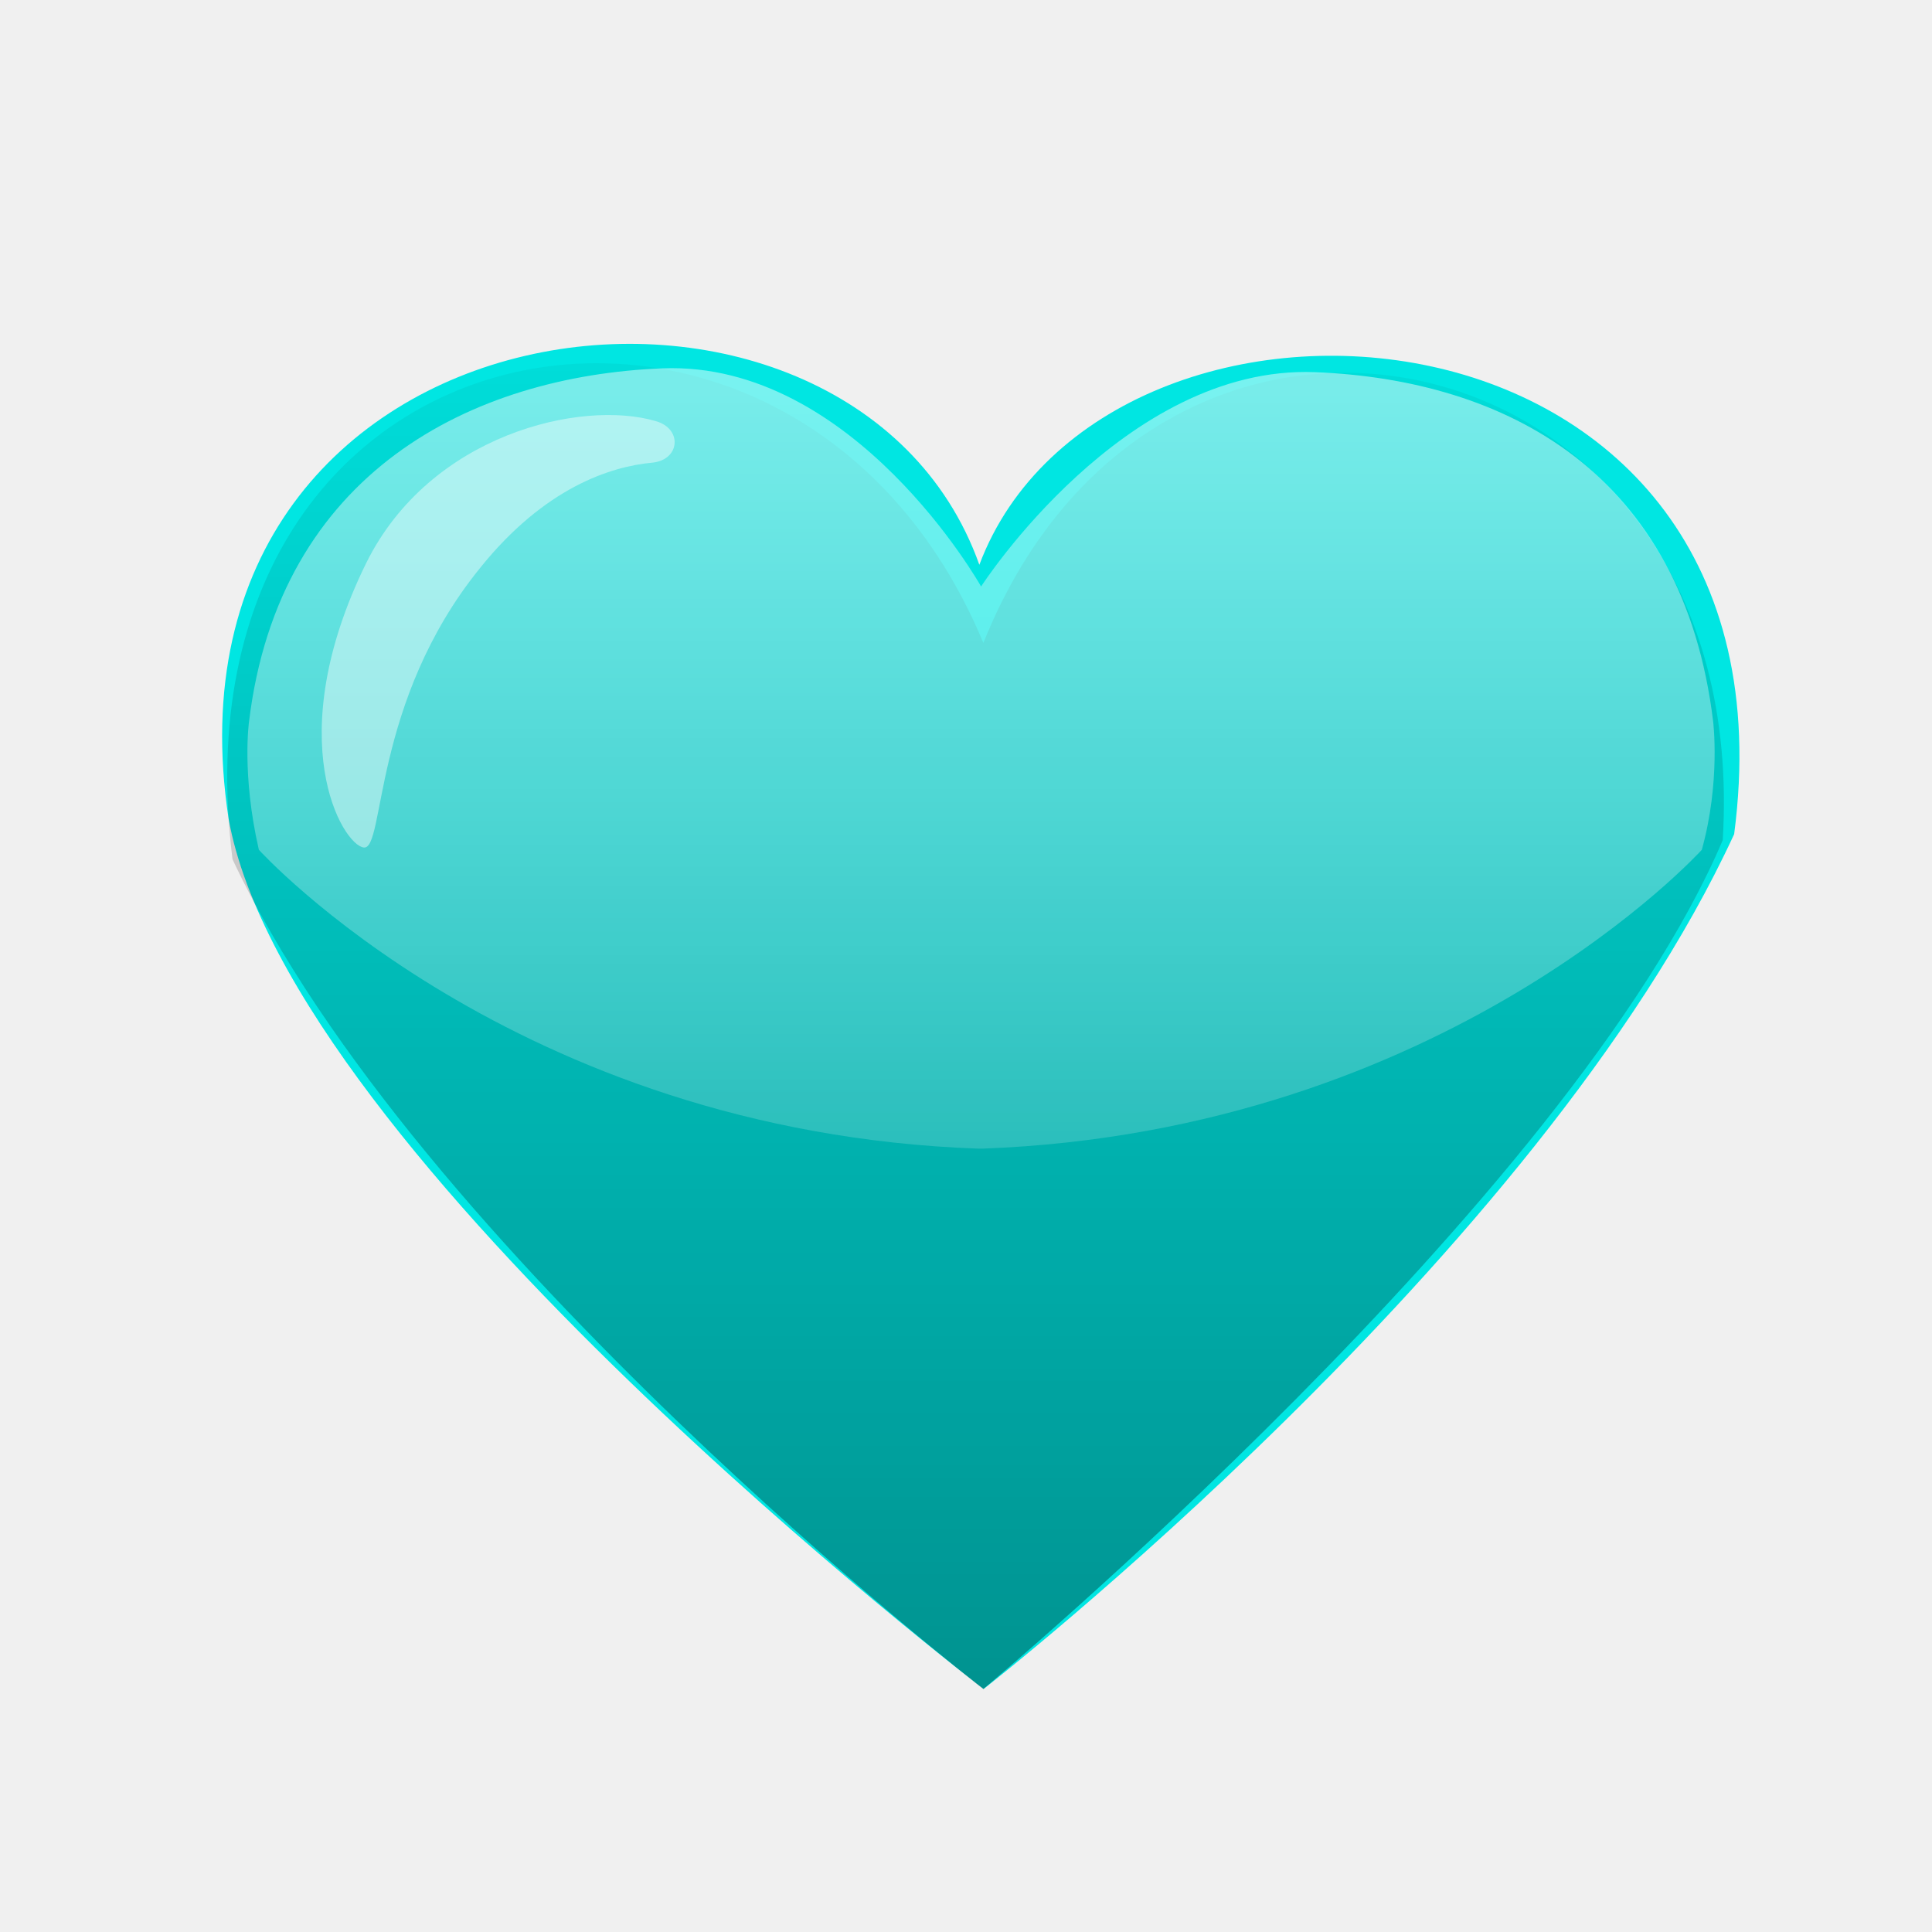
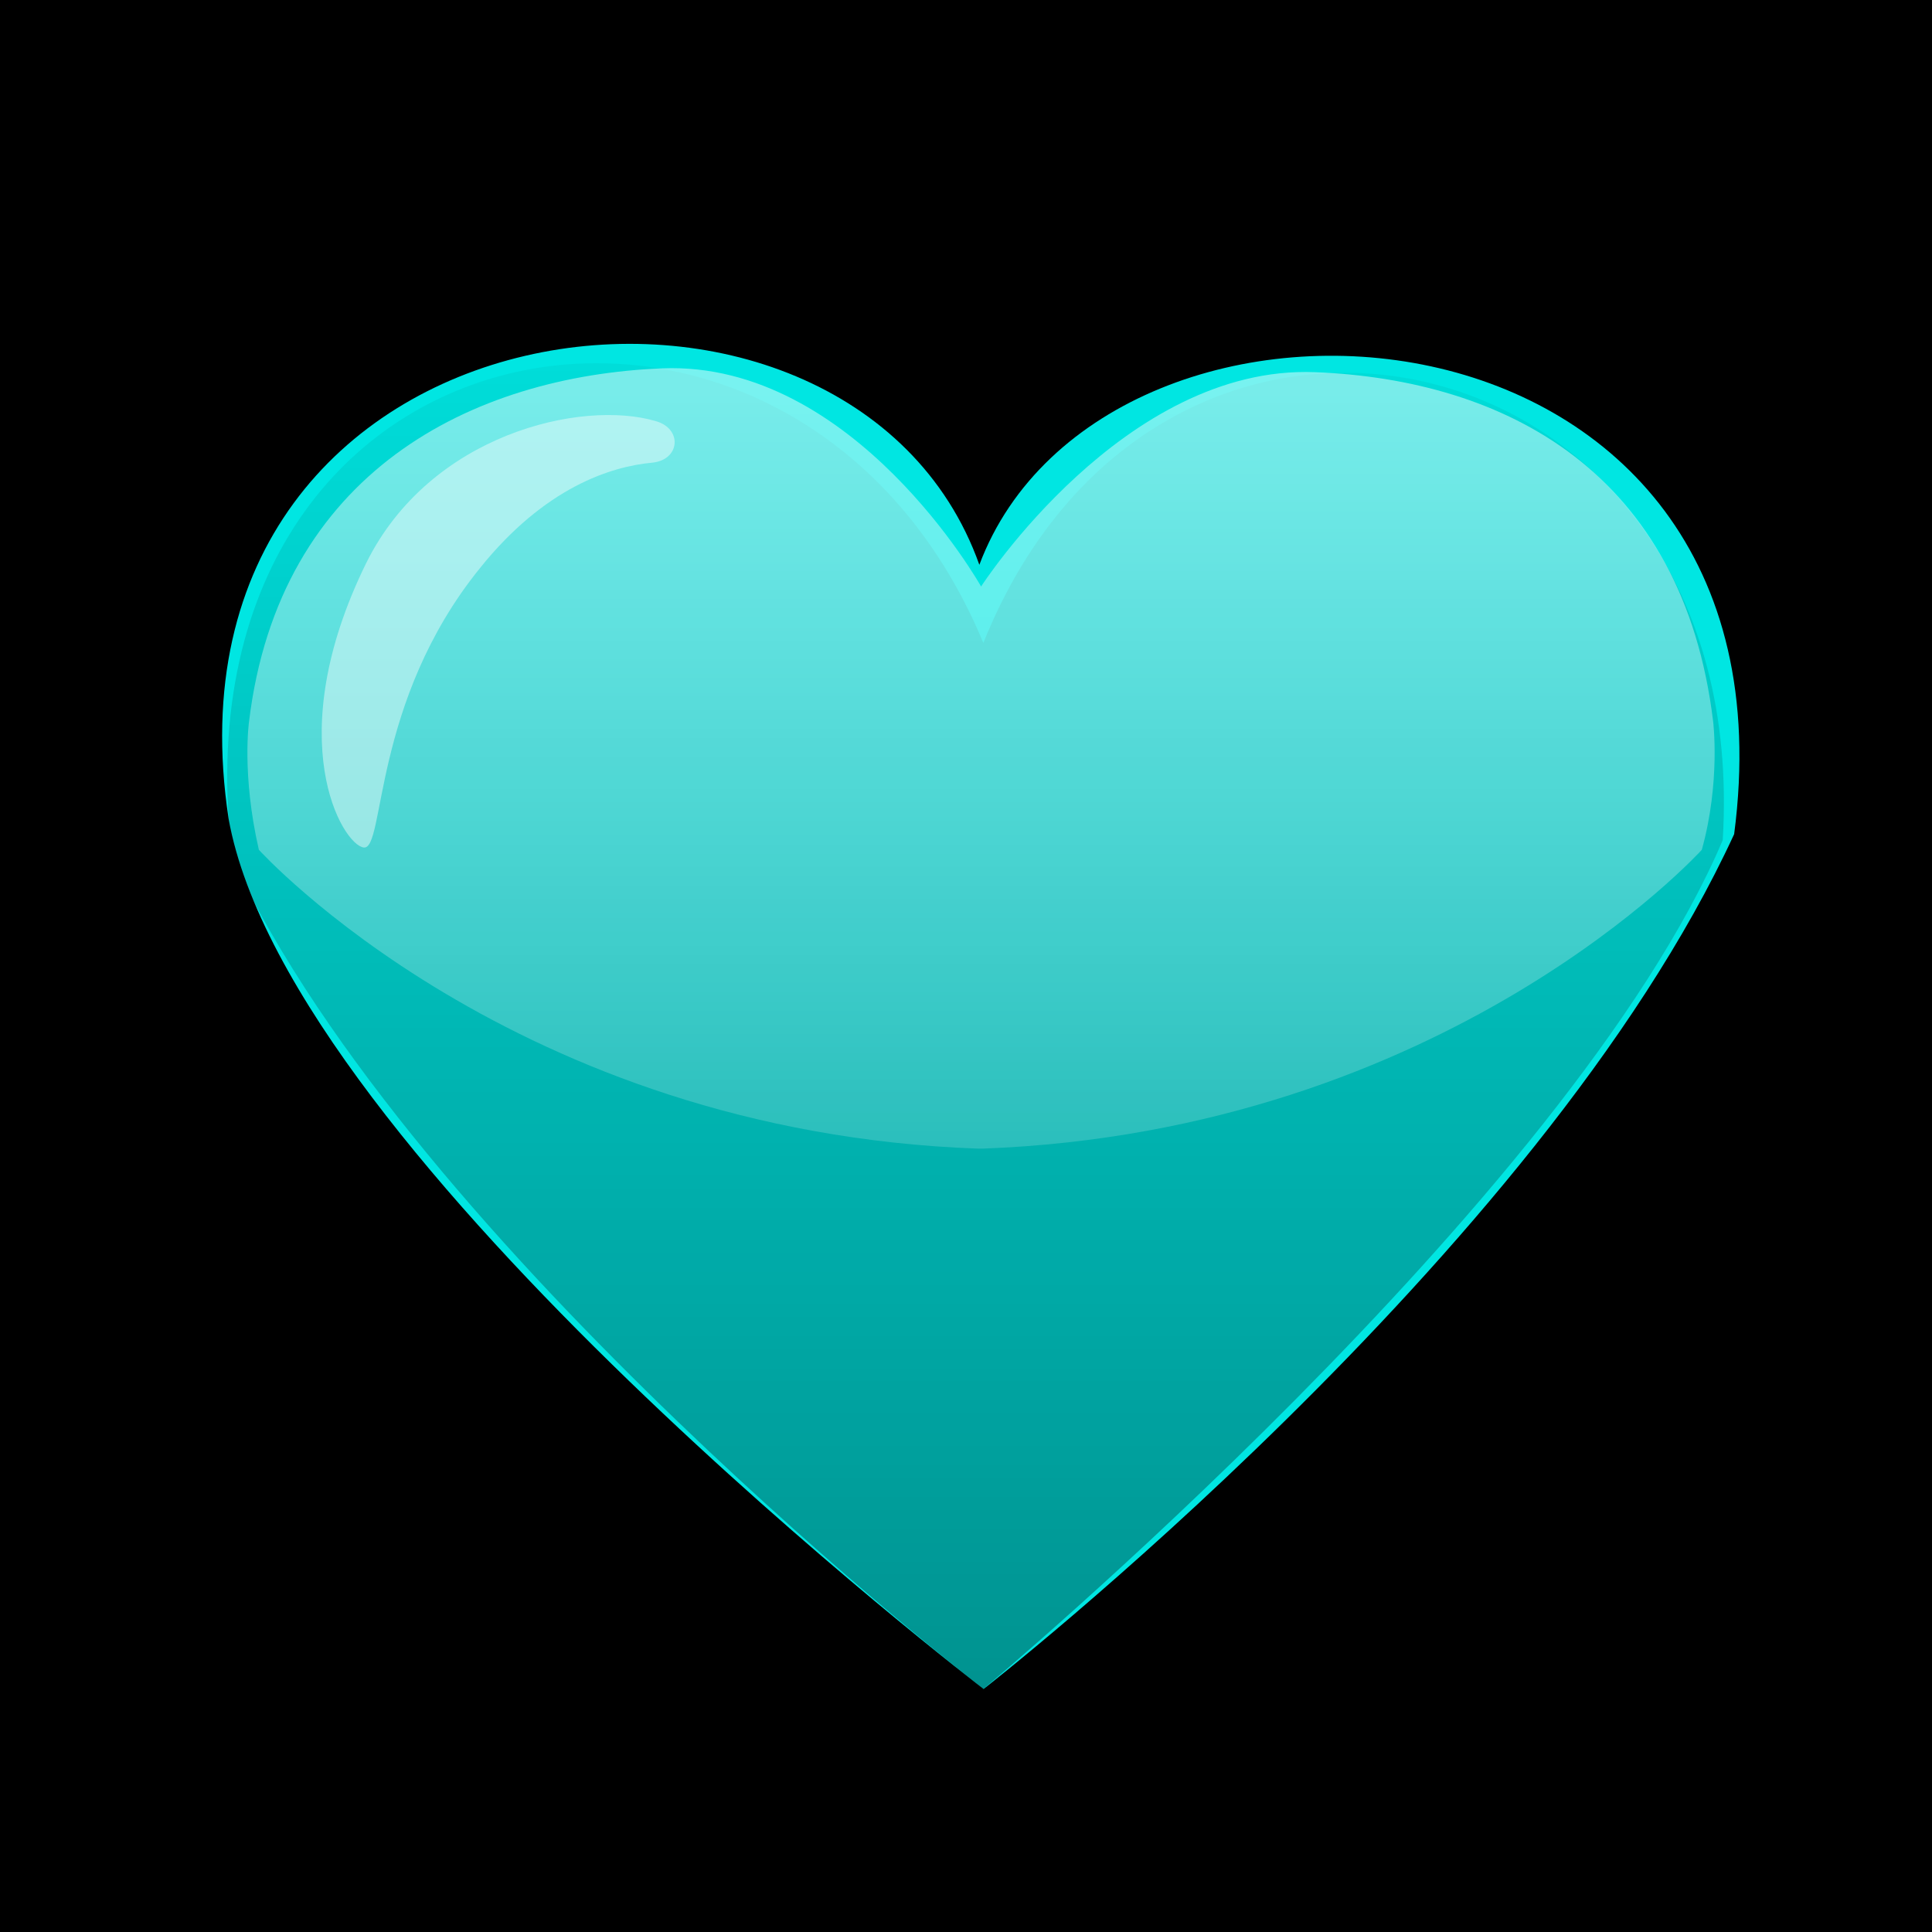
<svg xmlns="http://www.w3.org/2000/svg" viewBox="0 0 1024 1024" style="enable-background:new 0 0 1025 1025;">
  <defs>
    <style type="text/css">
	.st0{fill:#00E6E2;}
	.st1{opacity:0.4;fill:url(#SVGID_1_);}
	.st2{opacity:0.47;fill:url(#SVGID_2_);}
	.st3{opacity:0.43;fill:#FFFFFF;}
- </style>
+     </style>
  </defs>
+   <rect x="0" y="0" width="1025" height="1025" fill="black" />
  <linearGradient id="SVGID_1_" gradientUnits="userSpaceOnUse" x1="448.333" y1="399.975" x2="448.333" y2="171.982" gradientTransform="matrix(1, 0, 0, 0.953537, 0, 17.60012)">
    <stop offset="0" style="stop-color:#000000" />
    <stop offset="1" style="stop-color:#000000;stop-opacity:0" />
  </linearGradient>
  <linearGradient id="SVGID_2_" gradientUnits="userSpaceOnUse" x1="448" y1="206.485" x2="448" y2="362.83">
    <stop offset="0" style="stop-color:#FFFFFF" />
    <stop offset="1" style="stop-color:#FFFFFF;stop-opacity:0" />
  </linearGradient>
  <g transform="scale(4.0) translate(-318, -155)">
    <path class="st0" d="M 447.769 229.837 C 430.634 181.721 337.566 192.9 348.291 263.5 C 356.336 308.332 448.332 378.8 448.332 378.8 C 448.332 378.8 522.037 321.42 547.784 265.529 C 557.444 191.886 464.368 185.779 447.769 229.837 Z" style="" />
    <path class="st1" d="M 448.3 240.19 C 423.497 180.507 339.629 194.943 348.807 268.857 C 373.058 320.548 448.3 378.8 448.3 378.8 C 448.3 378.8 526.078 313.859 546.271 266.321 C 550.377 199.001 472.052 181.014 448.3 240.19 Z" style="" />
    <path class="st2" d="M 545 250.6 C 541 217.6 517.536 205.314 492.236 204.314 C 466.936 203.314 448 232.715 448 232.715 C 448 232.715 431.193 202.807 405.793 203.807 C 380.493 204.807 355 217.6 351 250.6 C 351 250.6 350 257.586 352.3 267.6 C 352.3 267.6 386.1 305 447.6 307.2 C 447.7 307.2 447.8 307.2 447.9 307.2 C 448 307.2 448.1 307.2 448.2 307.2 C 509.8 304.9 543.5 267.6 543.5 267.6 C 546 258.6 545 250.6 545 250.6 Z" />
    <path class="st3" d="M 404.473 216.3 C 398.933 216.8 390.152 219.6 381.58 230.3 C 367.259 248 369.036 267.6 366.213 267.3 C 363.391 267 355.028 253 366.527 229.6 C 374.994 212.5 395.065 207.9 404.891 210.8 C 408.446 211.8 408.132 215.9 404.473 216.3 Z" style="" />
  </g>
</svg>
